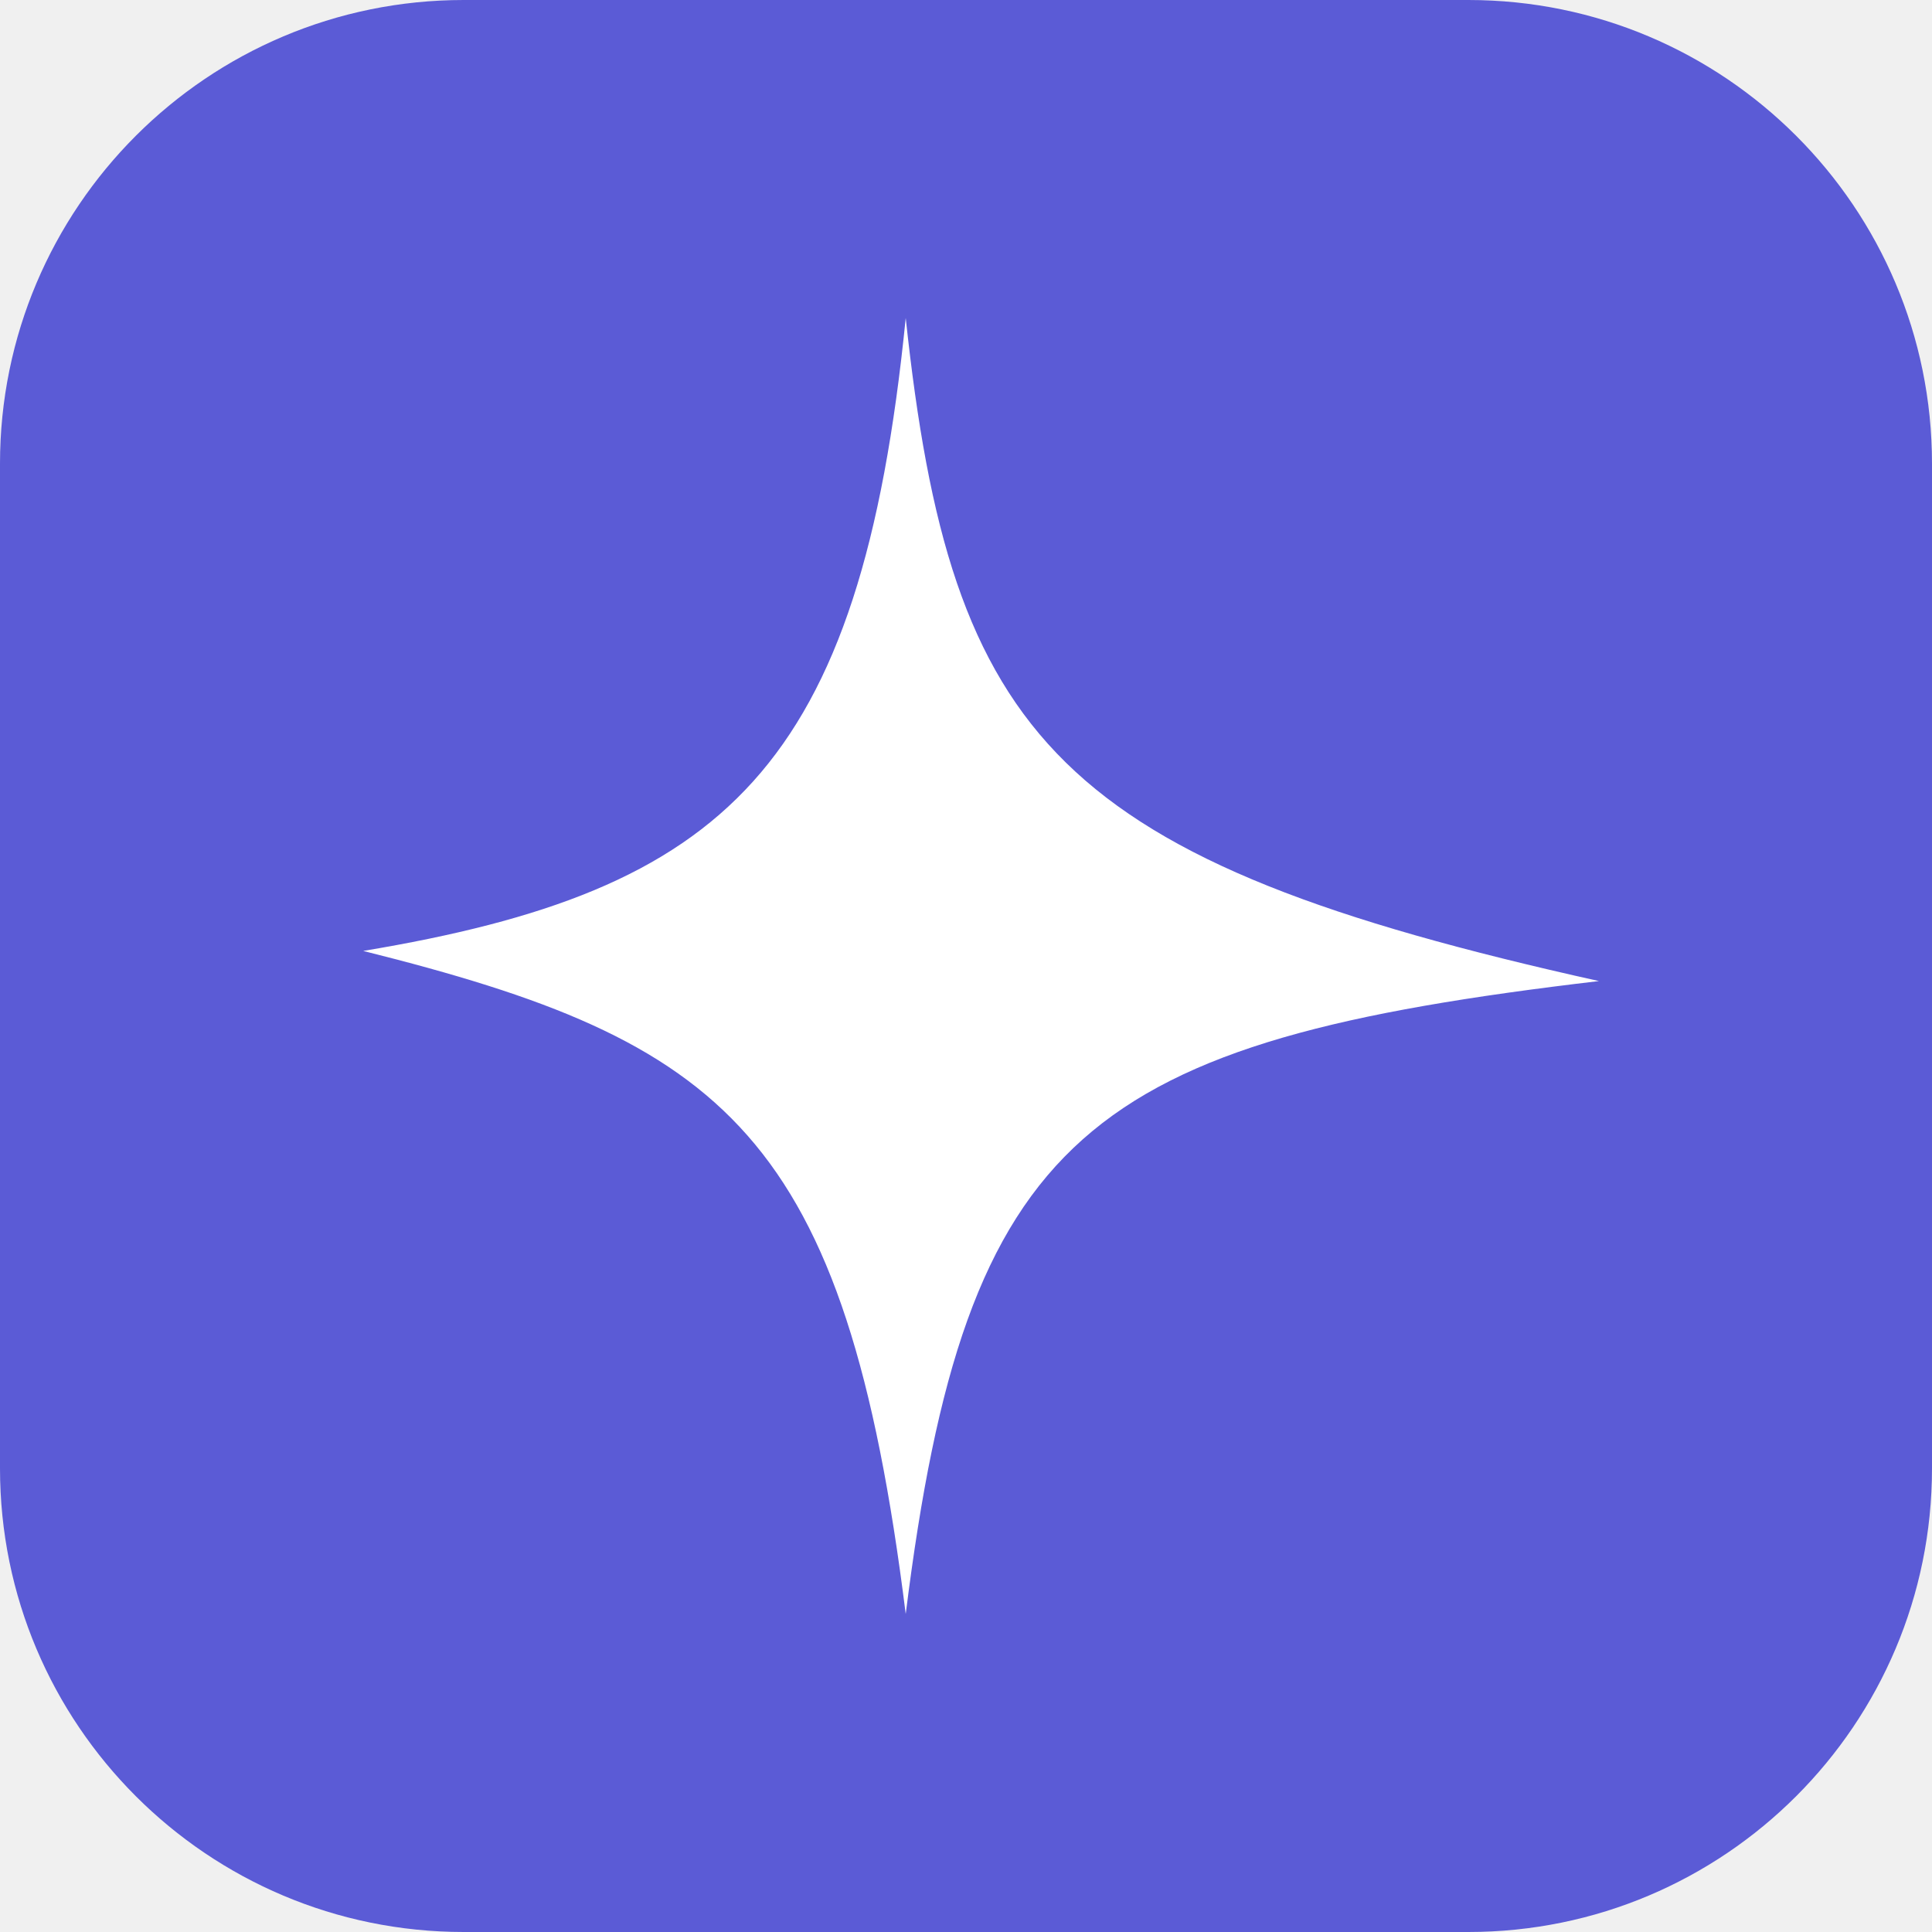
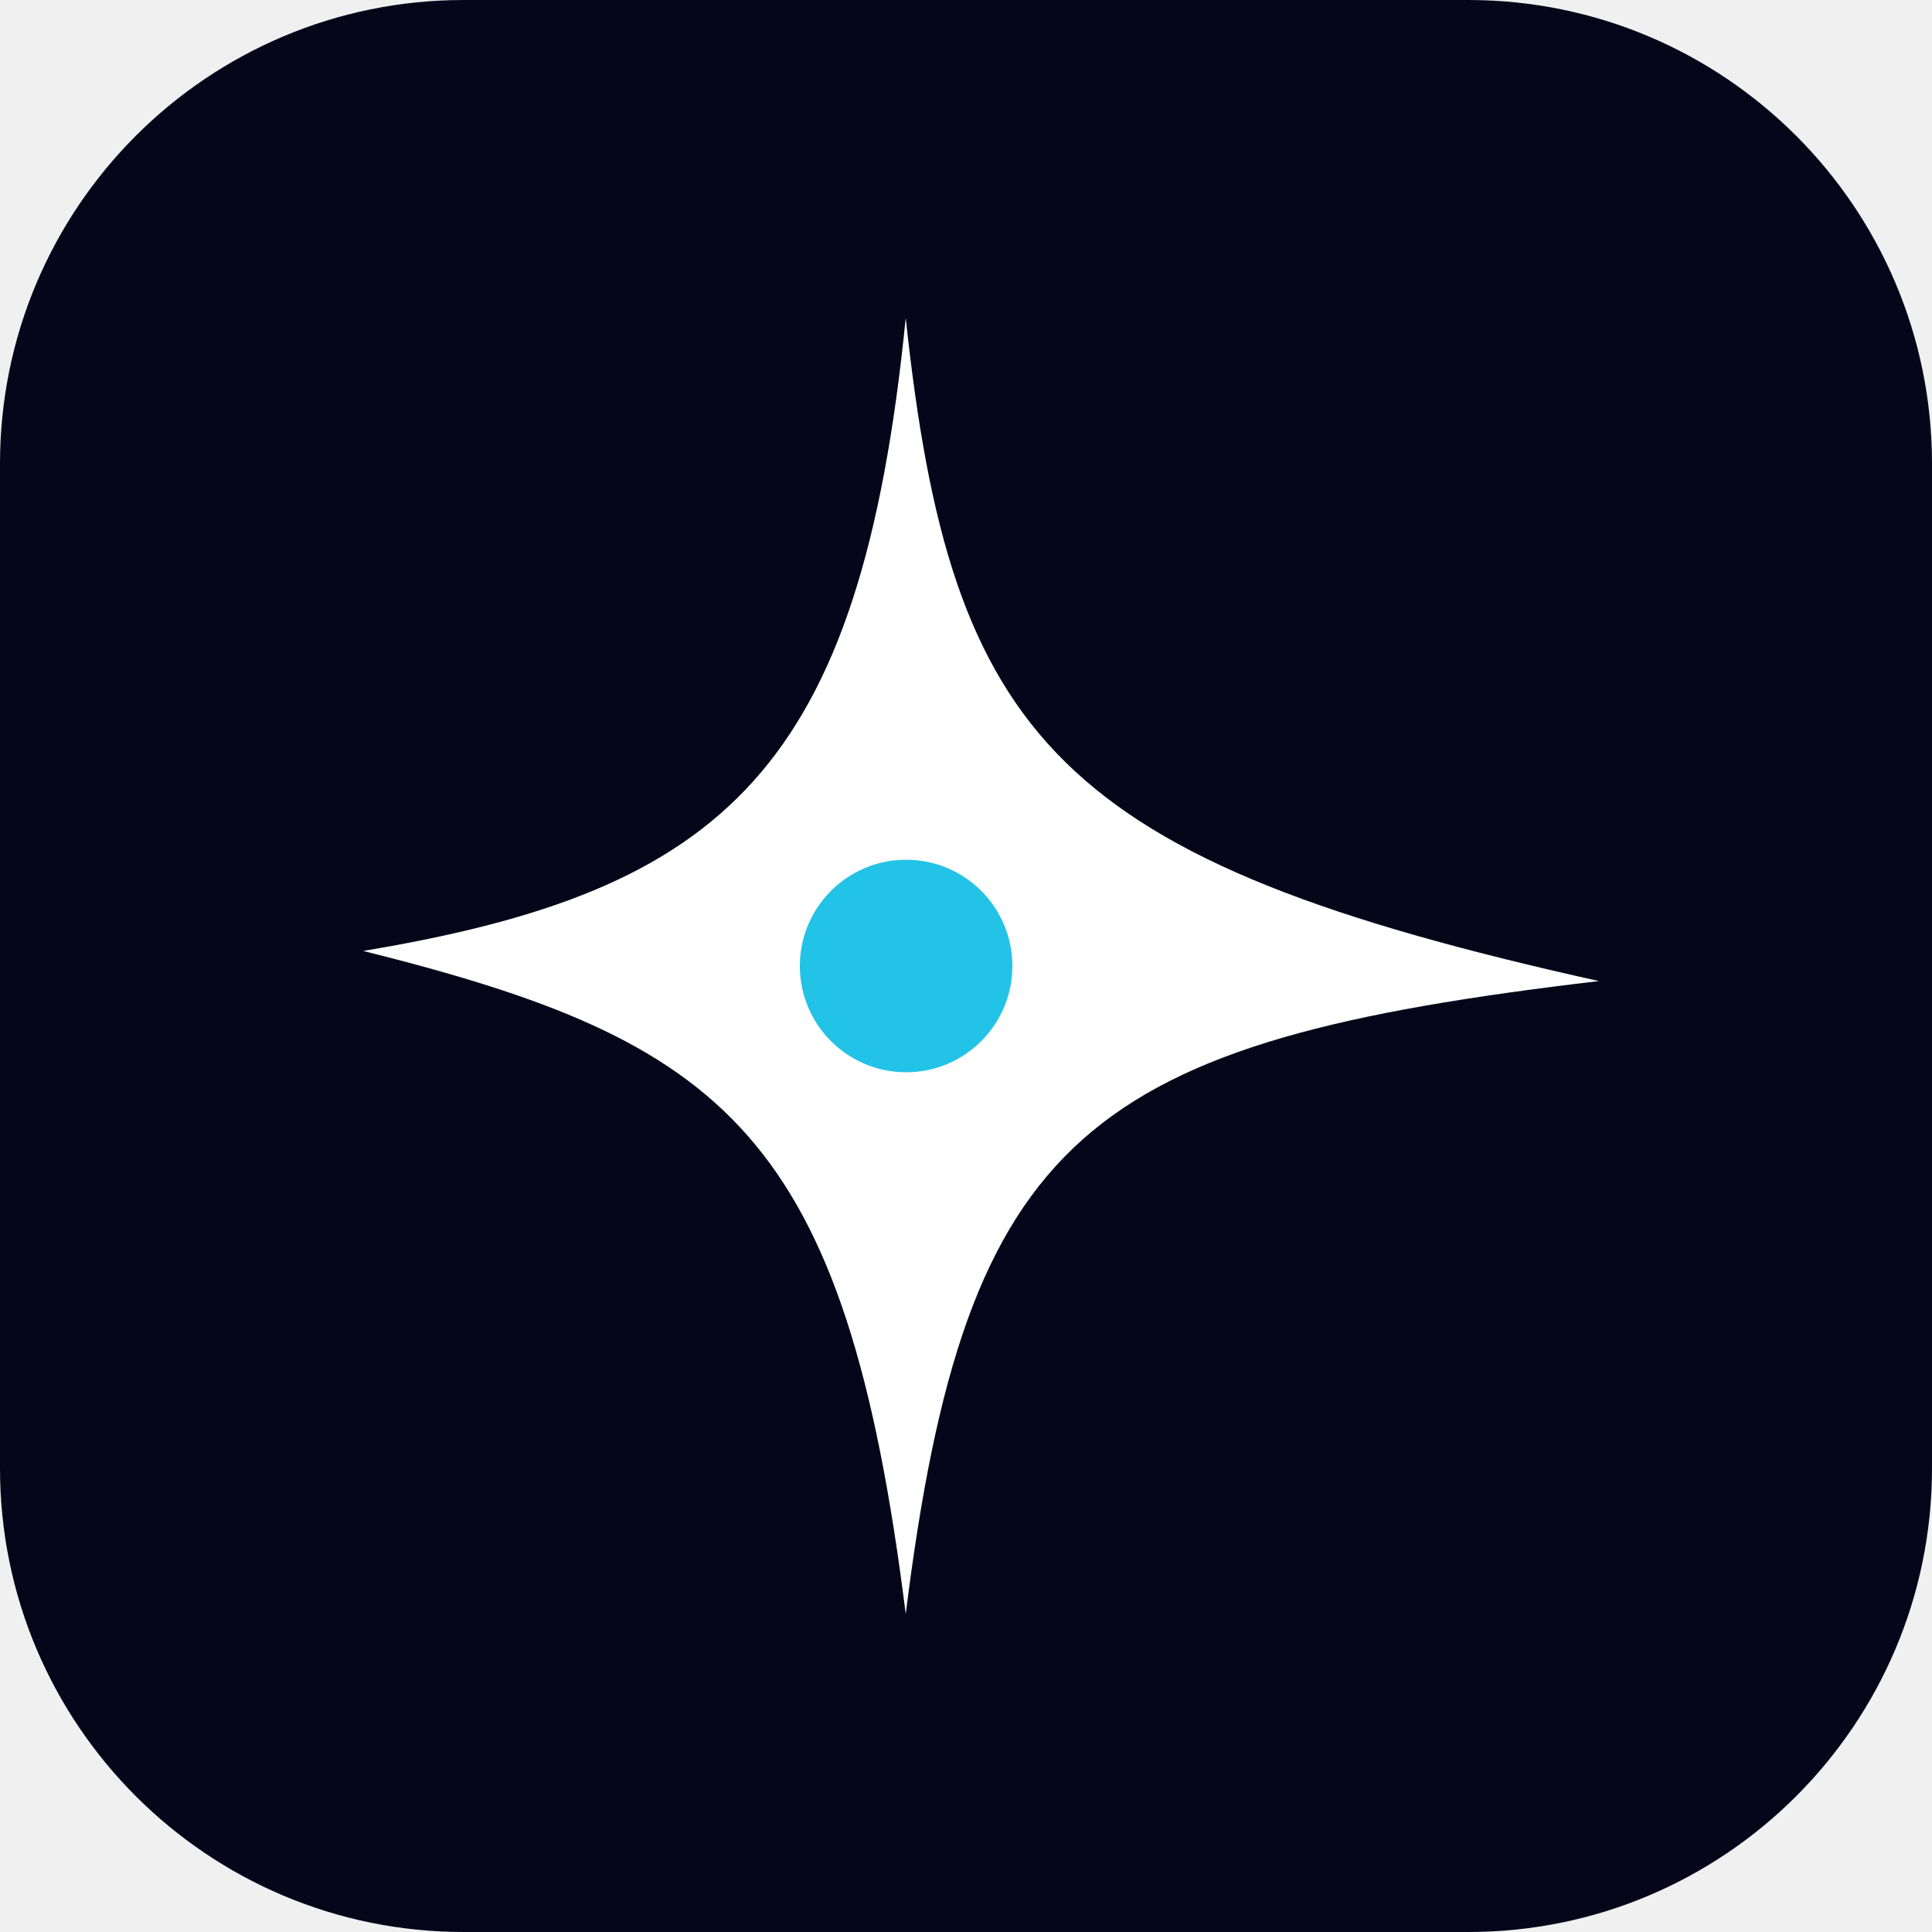
<svg xmlns="http://www.w3.org/2000/svg" viewBox="0 0 100 100">
-   <rect width="100" height="100" rx="24" fill="#5B5BD6" />
+   <rect width="100" height="100" rx="24" fill="#05061A" />
  <path d="M46 8 C49 36 56 44 92 52 C58 56 50 62 46 94 C42 62 34 56 10 50 C34 46 43 38 46 8 Z" fill="#fff" transform="translate(50 50) scale(.78) translate(-50 -51)" />
+   <circle cx="46.9" cy="50" r="5.5" fill="#22C3E6" />
</svg>
